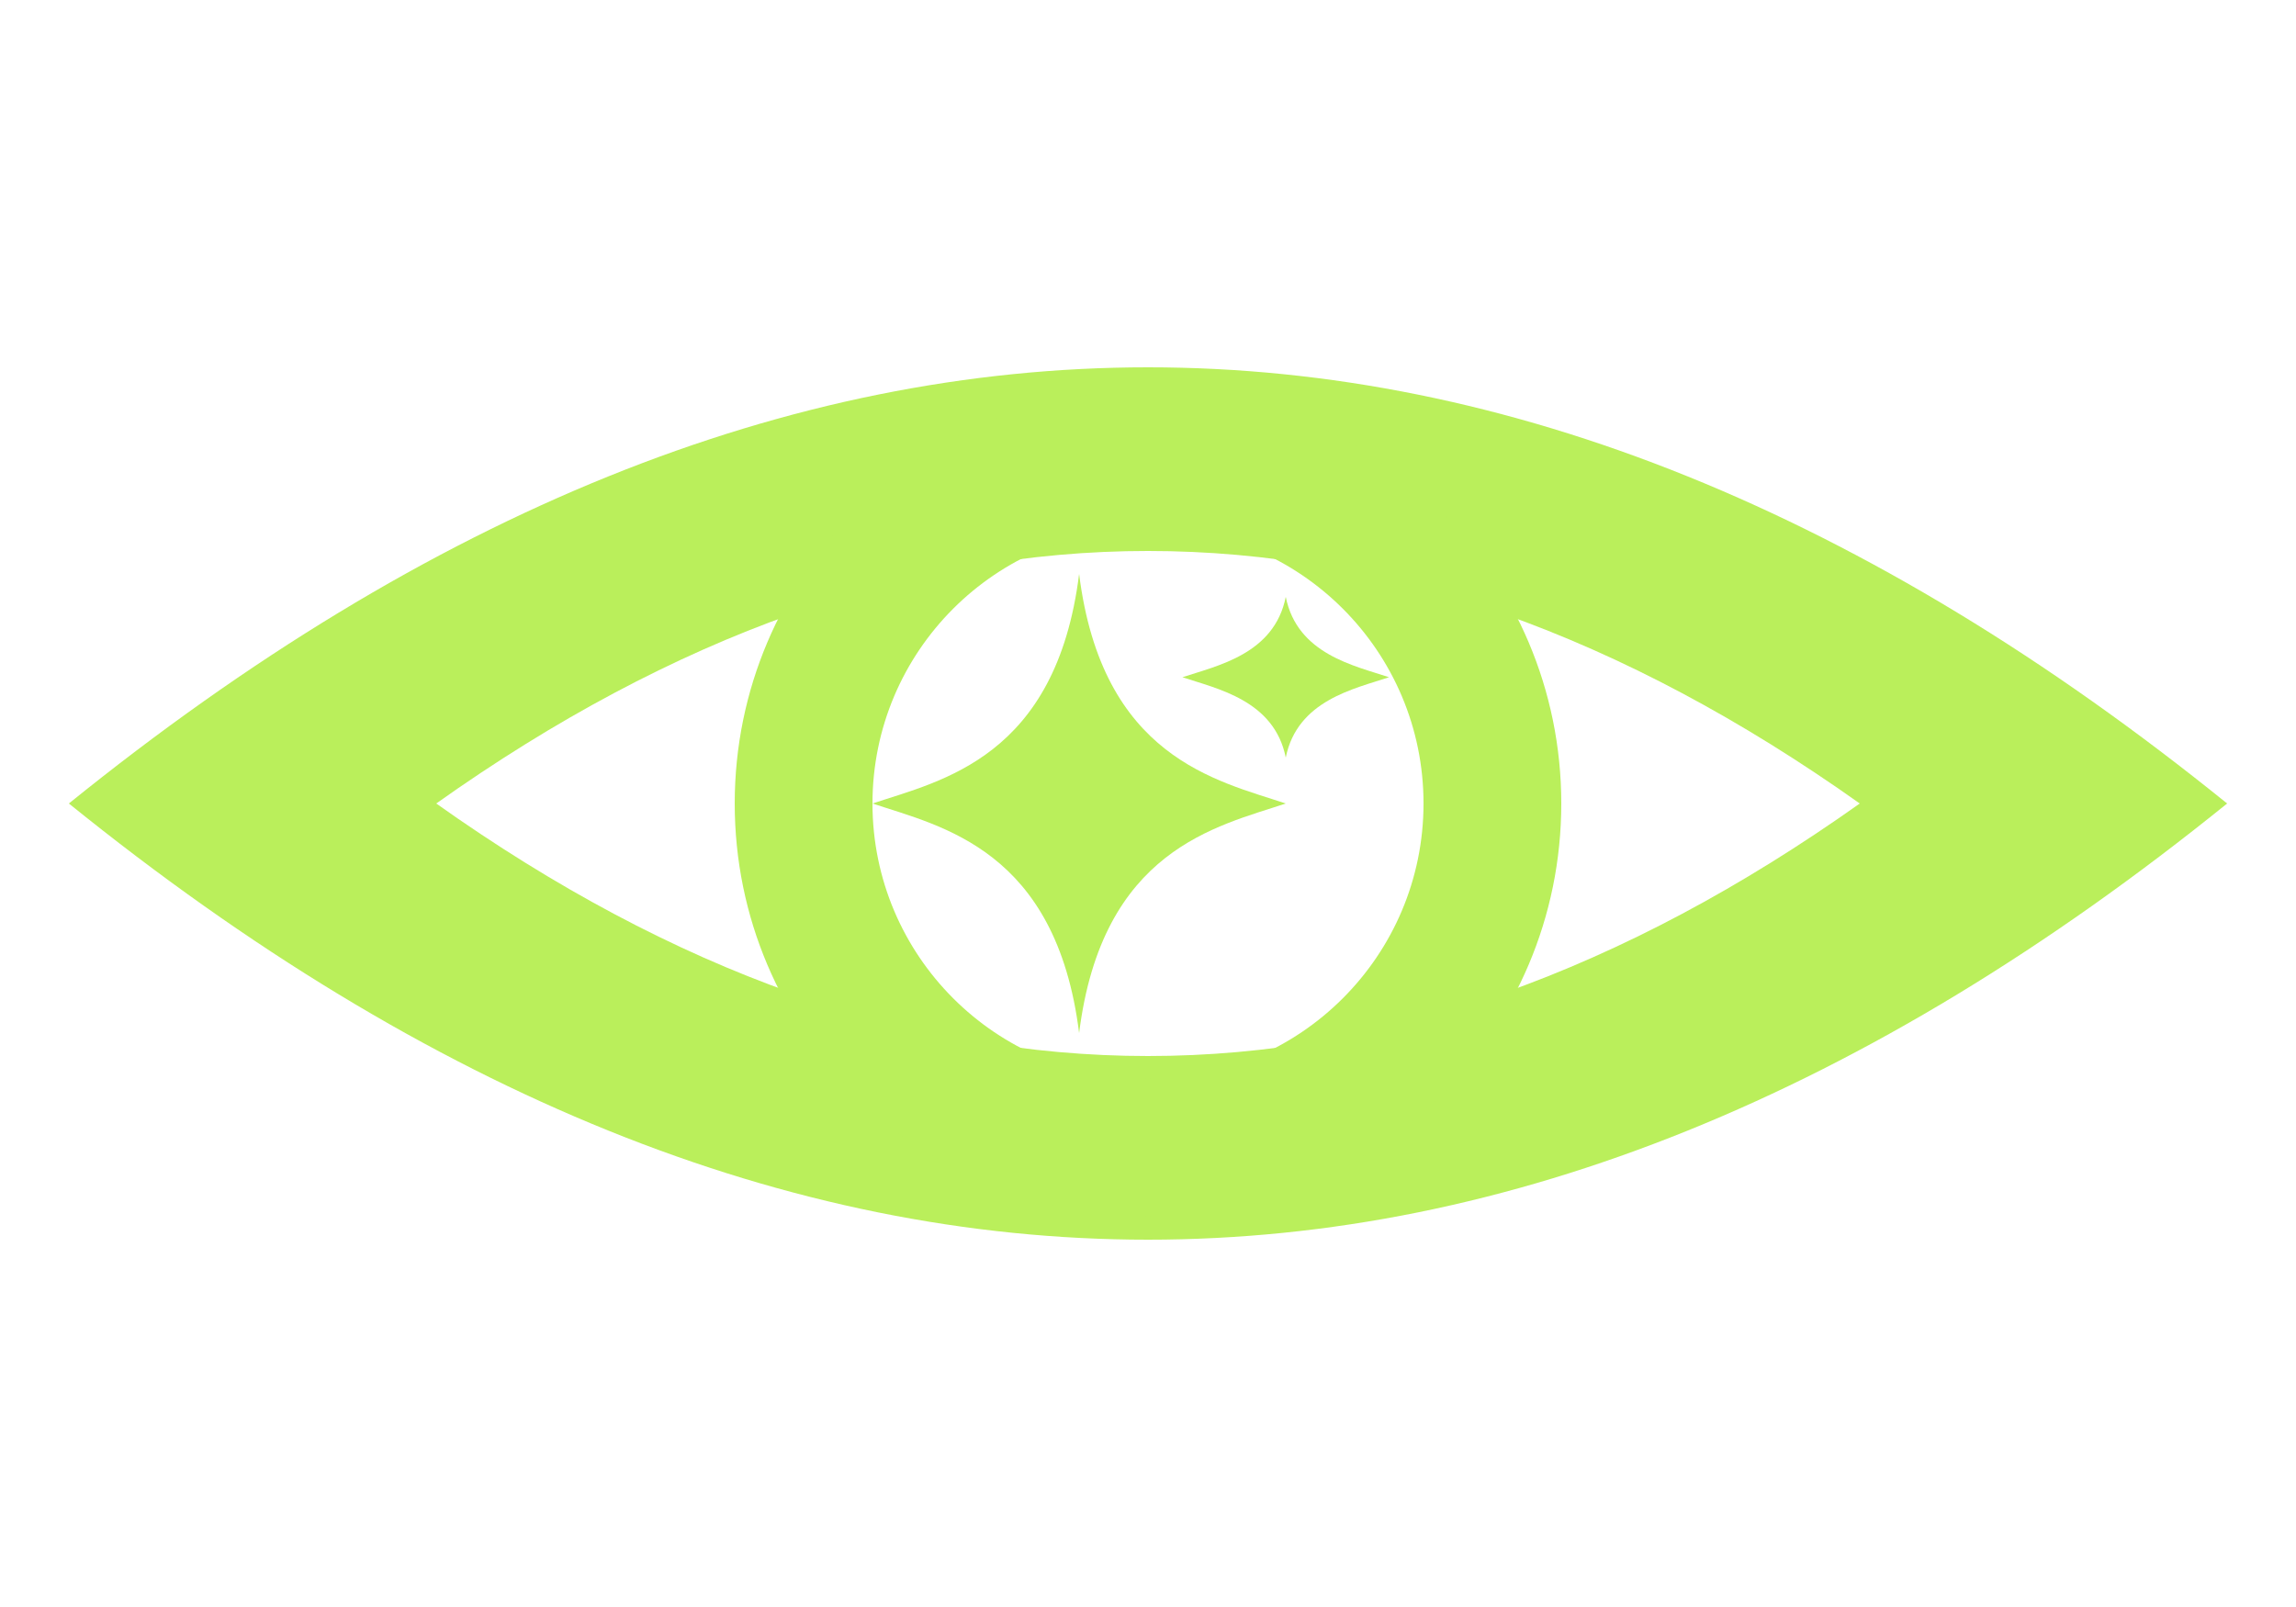
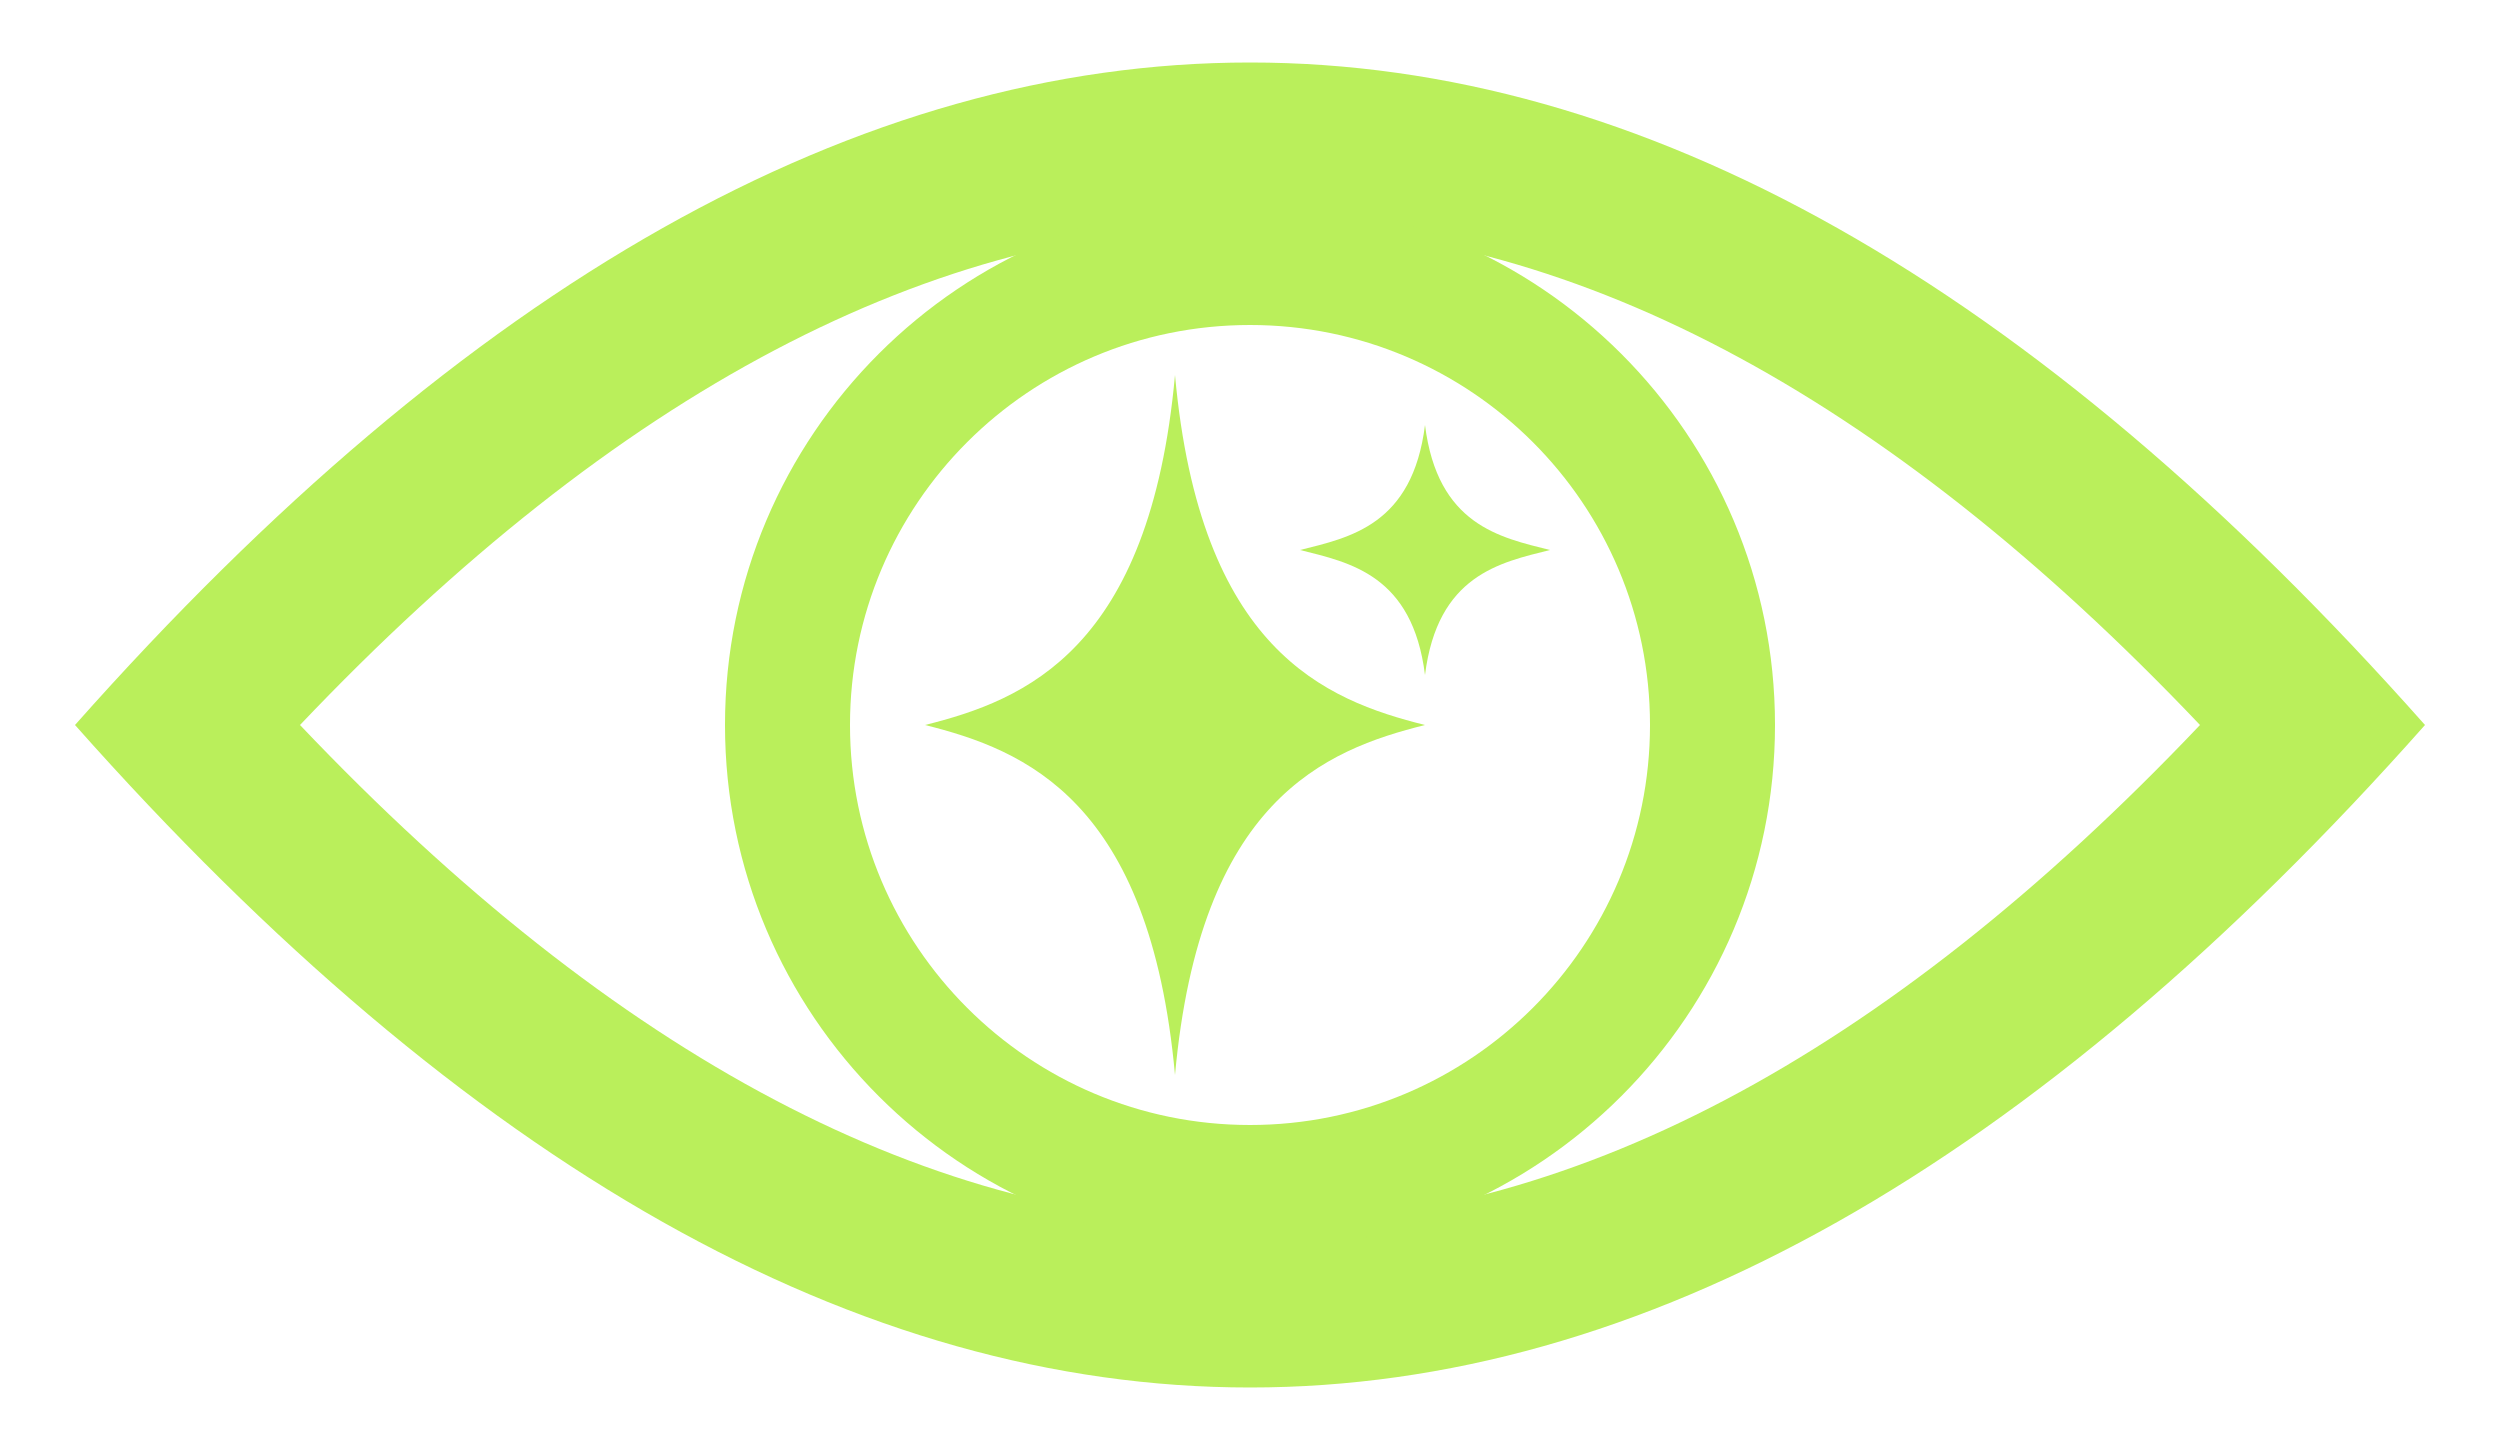
- <svg xmlns="http://www.w3.org/2000/svg" viewBox="0 0 100 70" fill="#BAEF5B">
-   <path fill-rule="evenodd" d="     M 3,35 Q 50,-3 97,35 Q 50,73 3,35 Z     M 19,35 Q 50,13 81,35 Q 50,57 19,35 Z   " />
-   <path fill-rule="evenodd" d="     M 50,17 A 18,18 0 1,1 50,53 A 18,18 0 1,1 50,17 Z     M 50,23 A 12,12 0 1,1 50,47 A 12,12 0 1,1 50,23 Z   " />
-   <path d="     M 47,25     C 48,33 53,34 56,35     C 53,36 48,37 47,45     C 46,37 41,36 38,35     C 41,34 46,33 47,25 Z   " />
-   <path d="     M 56,26     C 56.5,28.5 59,29 60.5,29.5     C 59,30 56.5,30.5 56,33     C 55.5,30.5 53,30 51.5,29.5     C 53,29 55.5,28.5 56,26 Z   " />
+ <svg xmlns="http://www.w3.org/2000/svg" viewBox="0 6 100 58" fill="#BAEF5B">
+   <path fill-rule="evenodd" d="     M 3,35 Q 50,-18 97,35 Q 50,88 3,35 Z     M 12,35 Q 50,-5 88,35 Q 50,75 12,35 Z   " />
+   <path fill-rule="evenodd" d="     M 50,14 A 21,21 0 1,1 50,56 A 21,21 0 1,1 50,14 Z     M 50,19 A 16,16 0 1,1 50,51 A 16,16 0 1,1 50,19 Z   " />
+   <path d="     M 47,21     C 48,32 53,34 57,35     C 53,36 48,38 47,49     C 46,38 41,36 37,35     C 41,34 46,32 47,21 Z   " />
+   <path d="     M 57,23     C 57.5,27 60,27.5 62,28     C 60,28.5 57.5,29 57,33     C 56.5,29 54,28.5 52,28     C 54,27.5 56.5,27 57,23 Z   " />
</svg>
